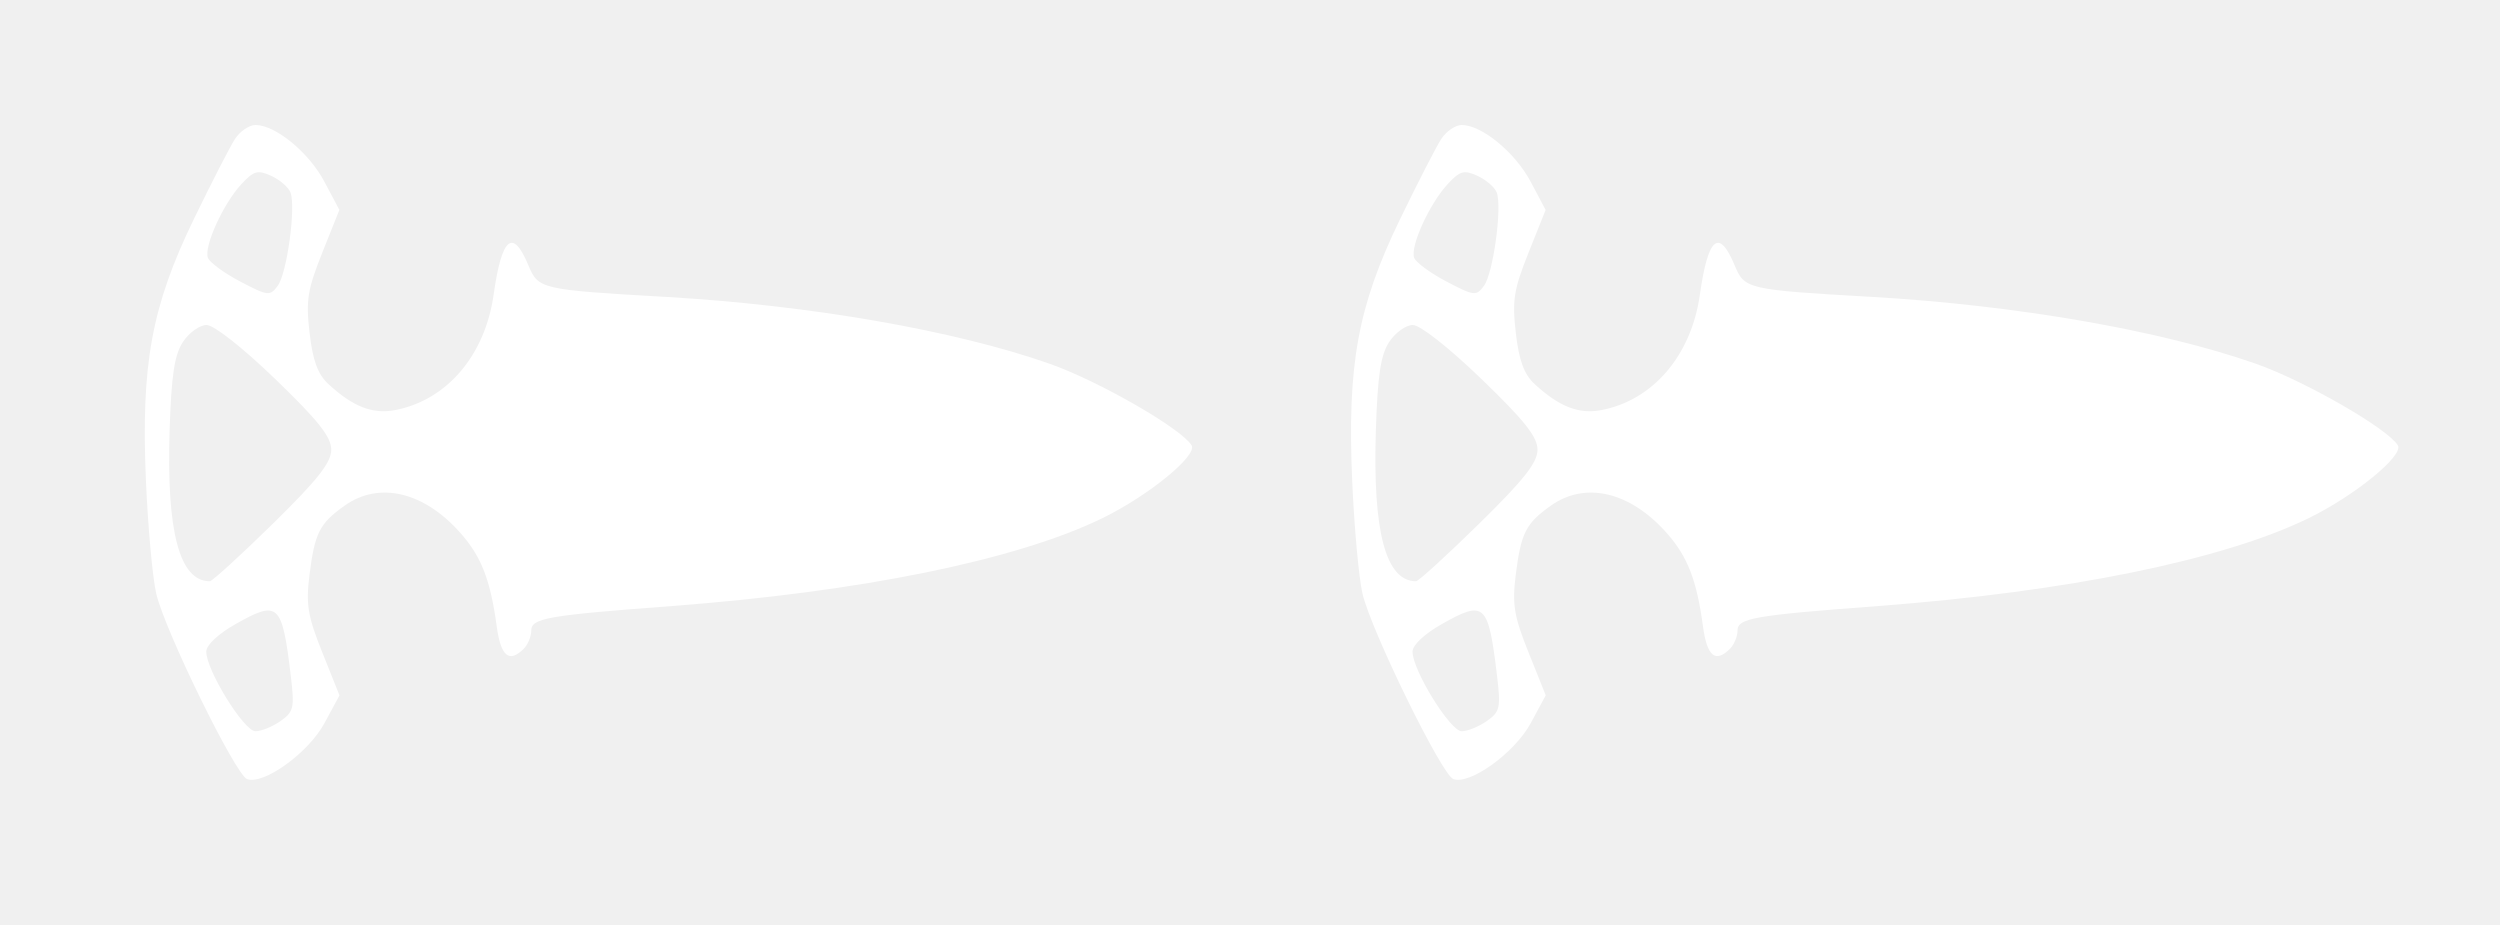
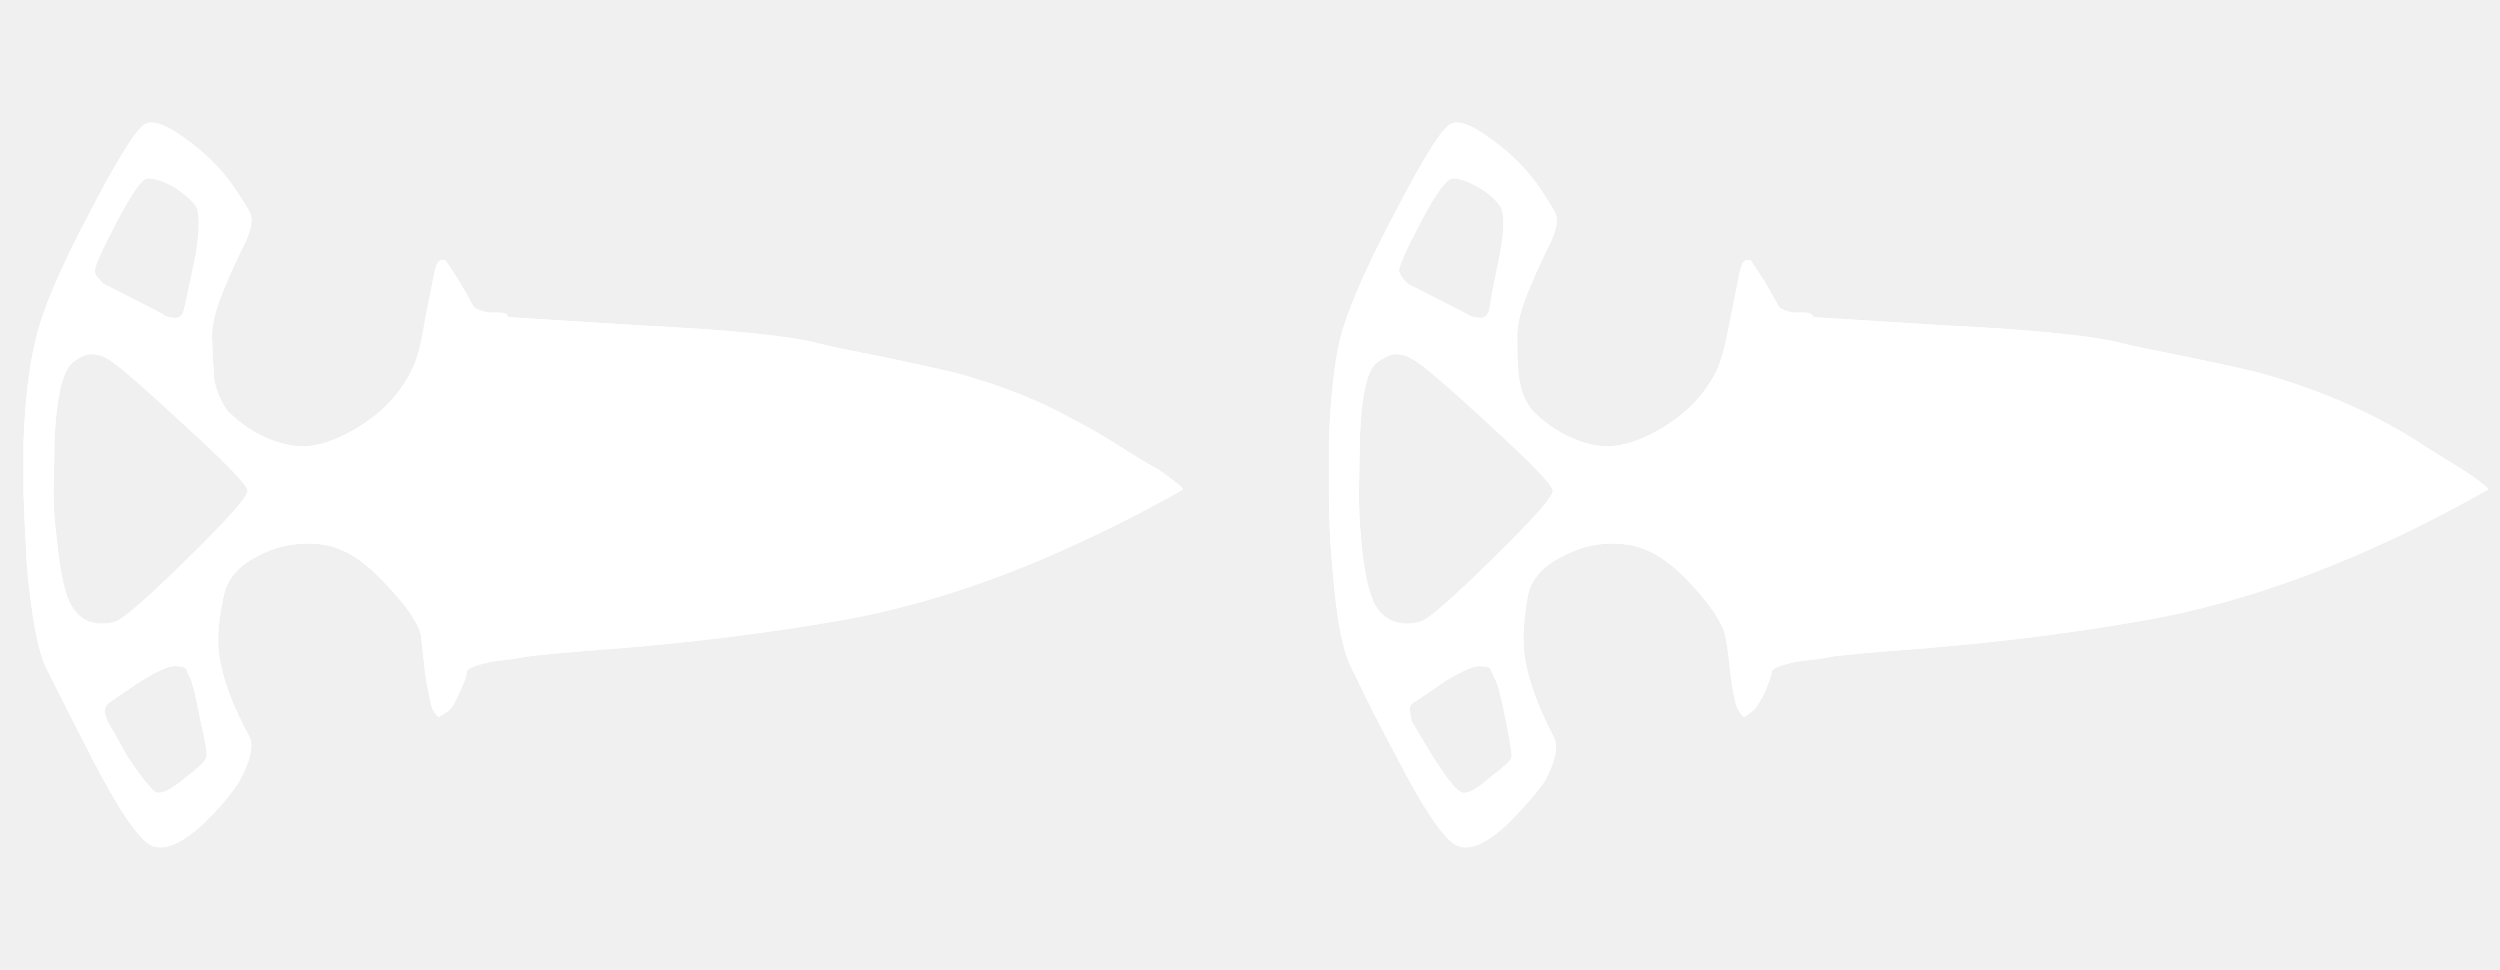
- <svg xmlns="http://www.w3.org/2000/svg" viewBox="0 0 400 148" version="1.1" fill="white">
-   <path d="M 37.589 22.250 C 36.788 23.488, 33.828 29.253, 31.012 35.062 C 24.237 49.038, 22.539 58.334, 23.353 77 C 23.677 84.425, 24.419 92.525, 25.001 95 C 26.398 100.935, 37.661 123.933, 39.521 124.647 C 42.141 125.652, 49.350 120.456, 51.908 115.718 L 54.317 111.259 51.571 104.402 C 49.240 98.580, 48.930 96.712, 49.514 92.023 C 50.355 85.278, 51.119 83.763, 55.123 80.912 C 60.675 76.959, 67.879 78.681, 73.746 85.363 C 77.042 89.117, 78.480 92.850, 79.480 100.250 C 80.125 105.020, 81.472 106.128, 83.800 103.800 C 84.460 103.140, 85 101.841, 85 100.914 C 85 98.907, 87.480 98.471, 107.500 96.963 C 137.738 94.686, 162.649 89.605, 176.365 82.917 C 183.754 79.314, 191.652 72.864, 190.653 71.247 C 188.980 68.541, 175.773 60.954, 167.943 58.201 C 152.775 52.868, 129.597 48.833, 106.500 47.503 C 86.459 46.349, 86.142 46.276, 84.533 42.426 C 82.037 36.450, 80.280 37.943, 78.980 47.144 C 77.603 56.886, 71.469 64.055, 63.170 65.623 C 59.602 66.298, 56.423 65.048, 52.530 61.440 C 50.849 59.882, 50.045 57.694, 49.533 53.284 C 48.927 48.064, 49.199 46.343, 51.568 40.423 L 54.302 33.589 51.901 29.065 C 49.421 24.392, 44.078 20, 40.875 20 C 39.869 20, 38.391 21.012, 37.589 22.250 M 230.589 22.250 C 229.788 23.488, 226.828 29.253, 224.012 35.062 C 217.237 49.038, 215.539 58.334, 216.353 77 C 216.677 84.425, 217.419 92.525, 218.001 95 C 219.398 100.935, 230.661 123.933, 232.521 124.647 C 235.141 125.652, 242.350 120.456, 244.908 115.718 L 247.317 111.259 244.571 104.402 C 242.240 98.580, 241.930 96.712, 242.514 92.023 C 243.355 85.278, 244.119 83.763, 248.123 80.912 C 253.675 76.959, 260.879 78.681, 266.746 85.363 C 270.042 89.117, 271.480 92.850, 272.480 100.250 C 273.125 105.020, 274.472 106.128, 276.800 103.800 C 277.460 103.140, 278 101.841, 278 100.914 C 278 98.907, 280.480 98.471, 300.500 96.963 C 330.738 94.686, 355.649 89.605, 369.365 82.917 C 376.754 79.314, 384.652 72.864, 383.653 71.247 C 381.980 68.541, 368.773 60.954, 360.943 58.201 C 345.775 52.868, 322.597 48.833, 299.500 47.503 C 279.459 46.349, 279.142 46.276, 277.533 42.426 C 275.037 36.450, 273.280 37.943, 271.980 47.144 C 270.603 56.886, 264.469 64.055, 256.170 65.623 C 252.602 66.298, 249.423 65.048, 245.530 61.440 C 243.849 59.882, 243.045 57.694, 242.533 53.284 C 241.927 48.064, 242.199 46.343, 244.568 40.423 L 247.302 33.589 244.901 29.065 C 242.421 24.392, 237.078 20, 233.875 20 C 232.869 20, 231.391 21.012, 230.589 22.250 M 38.620 29.465 C 35.709 32.606, 32.586 39.480, 33.266 41.251 C 33.553 41.998, 35.888 43.710, 38.455 45.055 C 42.870 47.368, 43.193 47.404, 44.434 45.733 C 45.918 43.733, 47.369 33.124, 46.476 30.799 C 46.154 29.958, 44.768 28.760, 43.397 28.135 C 41.235 27.150, 40.602 27.326, 38.620 29.465 M 231.620 29.465 C 228.709 32.606, 225.586 39.480, 226.266 41.251 C 226.553 41.998, 228.888 43.710, 231.455 45.055 C 235.870 47.368, 236.193 47.404, 237.434 45.733 C 238.918 43.733, 240.369 33.124, 239.476 30.799 C 239.154 29.958, 237.768 28.760, 236.397 28.135 C 234.235 27.150, 233.602 27.326, 231.620 29.465 M 29.274 54.705 C 27.906 56.792, 27.418 60.036, 27.136 68.905 C 26.622 85.115, 28.727 93, 33.569 93 C 33.954 93, 38.484 88.867, 43.635 83.816 C 50.829 76.761, 53 74.012, 53 71.958 C 53 69.902, 50.931 67.290, 44.035 60.643 C 38.826 55.621, 34.227 52, 33.058 52 C 31.951 52, 30.249 53.217, 29.274 54.705 M 222.274 54.705 C 220.906 56.792, 220.418 60.036, 220.136 68.905 C 219.622 85.115, 221.727 93, 226.569 93 C 226.954 93, 231.484 88.867, 236.635 83.816 C 243.829 76.761, 246 74.012, 246 71.958 C 246 69.902, 243.931 67.290, 237.035 60.643 C 231.826 55.621, 227.227 52, 226.058 52 C 224.951 52, 223.249 53.217, 222.274 54.705 M 37.690 99.853 C 34.888 101.437, 33.007 103.209, 33.004 104.265 C 32.997 107.221, 39.040 117, 40.873 117 C 41.798 117, 43.600 116.268, 44.877 115.374 C 47 113.887, 47.141 113.265, 46.525 108.124 C 45.134 96.506, 44.560 95.969, 37.690 99.853 M 230.690 99.853 C 227.888 101.437, 226.007 103.209, 226.004 104.265 C 225.997 107.221, 232.040 117, 233.873 117 C 234.798 117, 236.600 116.268, 237.877 115.374 C 240 113.887, 240.141 113.265, 239.525 108.124 C 238.134 96.506, 237.560 95.969, 230.690 99.853" stroke="none" fill-rule="evenodd" />
+ <svg xmlns="http://www.w3.org/2000/svg" version="1.1" x="0px" y="0px" width="82.5px" height="32px" viewBox="0 0 82.5 32" enable-background="new 0 0 82.5 32" xml:space="preserve">
+   <g id="Selected_Items">
+     <g>
+       <g id="Selected_Items_25_">
+         <g>
+           <path fill-rule="evenodd" clip-rule="evenodd" fill="#FFFFFF" d="M35.559,17.937c-2.777,1.284-5.455,2.143-8.031,2.573      c-2.224,0.379-4.532,0.67-6.933,0.871c-1.995,0.153-3.095,0.253-3.3,0.303c-0.274,0.053-0.54,0.09-0.793,0.114l-0.3,0.038      c-0.457,0.103-0.723,0.203-0.797,0.303c0,0.153-0.078,0.379-0.229,0.682c-0.151,0.355-0.279,0.569-0.38,0.645l-0.304,0.19      c-0.049,0-0.124-0.09-0.225-0.266c-0.053-0.152-0.127-0.518-0.229-1.098c-0.077-0.708-0.125-1.164-0.152-1.365      c-0.127-0.43-0.505-0.974-1.135-1.627c-0.708-0.783-1.402-1.229-2.085-1.327c-0.783-0.103-1.503,0.023-2.159,0.377      c-0.655,0.329-1.036,0.784-1.136,1.364c-0.152,0.706-0.203,1.313-0.152,1.82c0.103,0.808,0.442,1.741,1.024,2.803      c0.125,0.302,0.011,0.783-0.341,1.441c-0.254,0.403-0.633,0.855-1.139,1.359c-0.757,0.709-1.352,0.961-1.78,0.759      c-0.429-0.227-1.085-1.198-1.969-2.914c-0.455-0.888-0.949-1.857-1.479-2.918c-0.279-0.556-0.491-1.68-0.645-3.373      c-0.049-0.833-0.088-1.629-0.113-2.385v-1.744c0.052-1.338,0.178-2.426,0.38-3.259c0.201-0.961,0.781-2.347,1.741-4.169      c0.886-1.716,1.491-2.713,1.819-2.991C4.975,3.918,5.466,4.08,6.199,4.636c0.732,0.53,1.327,1.177,1.779,1.933      c0.203,0.305,0.304,0.492,0.304,0.566c0.05,0.154,0,0.419-0.152,0.798C7.828,8.537,7.601,9.031,7.449,9.411      c-0.304,0.681-0.456,1.246-0.456,1.702c0.026,0.685,0.054,1.161,0.078,1.44c0.1,0.43,0.253,0.77,0.455,1.024      c0.452,0.454,0.972,0.781,1.551,0.984c0.455,0.15,0.847,0.203,1.174,0.15c0.456-0.052,0.974-0.251,1.555-0.604      c0.835-0.508,1.441-1.163,1.818-1.972c0.152-0.302,0.292-0.858,0.417-1.669l0.303-1.511c0.052-0.203,0.102-0.317,0.15-0.343      c0.053-0.025,0.114-0.037,0.19-0.037c0.025,0.024,0.178,0.252,0.457,0.682c0.277,0.479,0.44,0.77,0.491,0.87      c0.076,0.076,0.238,0.139,0.49,0.189c0.129,0,0.241,0,0.345,0c0.199,0,0.301,0.052,0.301,0.149l4.281,0.269      c3.082,0.151,5.076,0.354,5.987,0.605c0.275,0.076,0.945,0.216,2.006,0.418c0.962,0.202,1.769,0.377,2.425,0.531      c1.517,0.402,2.881,0.944,4.092,1.628c0.48,0.251,0.936,0.52,1.362,0.794c0.557,0.354,0.999,0.621,1.327,0.797      c0.53,0.378,0.796,0.594,0.796,0.644C37.884,16.809,36.719,17.403,35.559,17.937z M6.275,22.366      c-0.05-0.074-0.089-0.162-0.115-0.264c-0.05-0.078-0.15-0.114-0.303-0.114c-0.201-0.05-0.605,0.114-1.211,0.493      c-0.379,0.251-0.733,0.491-1.062,0.719c-0.101,0.075-0.14,0.202-0.115,0.379l0.076,0.227c0.229,0.381,0.444,0.758,0.645,1.135      c0.507,0.759,0.834,1.165,0.986,1.214c0.175,0.052,0.492-0.113,0.946-0.492c0.403-0.303,0.632-0.518,0.681-0.646      c0.053-0.076-0.013-0.491-0.189-1.249C6.463,22.985,6.349,22.518,6.275,22.366z M2.978,11.685      c-0.202,0.024-0.403,0.126-0.604,0.302c-0.306,0.275-0.493,1.073-0.57,2.386l-0.037,1.857c0,0.505,0.037,1.035,0.114,1.591      c0.102,1.087,0.263,1.819,0.493,2.197c0.177,0.279,0.402,0.454,0.682,0.529C3.308,20.6,3.56,20.59,3.811,20.51      c0.253-0.074,1.049-0.771,2.388-2.084c1.337-1.314,1.995-2.057,1.97-2.234c0-0.177-0.72-0.921-2.159-2.234      c-1.363-1.264-2.185-1.971-2.464-2.122C3.37,11.733,3.179,11.685,2.978,11.685z M6.463,6.795      c-0.177-0.227-0.429-0.44-0.757-0.643C5.378,5.975,5.098,5.886,4.873,5.886c-0.176,0-0.519,0.481-1.022,1.439      C3.345,8.287,3.104,8.829,3.129,8.957c0,0.074,0.05,0.162,0.15,0.262c0.102,0.13,0.204,0.203,0.305,0.229l1.779,0.909      c0.078,0.077,0.165,0.11,0.267,0.11c0.251,0.079,0.404-0.022,0.454-0.3c0.051-0.227,0.178-0.819,0.379-1.78      C6.59,7.528,6.59,6.998,6.463,6.795z" />
+           <path fill-rule="evenodd" clip-rule="evenodd" fill="#FFFFFF" d="M35.559,17.937c-2.777,1.284-5.455,2.143-8.031,2.573      c-2.224,0.379-4.532,0.67-6.933,0.871c-1.995,0.153-3.095,0.253-3.3,0.303c-0.274,0.053-0.54,0.09-0.793,0.114l-0.3,0.038      c-0.457,0.103-0.723,0.203-0.797,0.303c0,0.153-0.078,0.379-0.229,0.682c-0.151,0.355-0.279,0.569-0.38,0.645l-0.304,0.19      c-0.049,0-0.124-0.09-0.225-0.266c-0.053-0.152-0.127-0.518-0.229-1.098c-0.077-0.708-0.125-1.164-0.152-1.365      c-0.127-0.43-0.505-0.974-1.135-1.627c-0.708-0.783-1.402-1.229-2.085-1.327c-0.783-0.103-1.503,0.023-2.159,0.377      c-0.655,0.329-1.036,0.784-1.136,1.364c-0.152,0.706-0.203,1.313-0.152,1.82c0.103,0.808,0.442,1.741,1.024,2.803      c0.125,0.302,0.011,0.783-0.341,1.441c-0.254,0.403-0.633,0.855-1.139,1.359c-0.757,0.709-1.352,0.961-1.78,0.759      c-0.429-0.227-1.085-1.198-1.969-2.914c-0.455-0.888-0.949-1.857-1.479-2.918c-0.279-0.556-0.491-1.68-0.645-3.373      c-0.049-0.833-0.088-1.629-0.113-2.385v-1.744c0.052-1.338,0.178-2.426,0.38-3.259c0.201-0.961,0.781-2.347,1.741-4.169      c0.886-1.716,1.491-2.713,1.819-2.991C4.975,3.918,5.466,4.08,6.199,4.636c0.732,0.53,1.327,1.177,1.779,1.933      c0.203,0.305,0.304,0.492,0.304,0.566c0.05,0.154,0,0.419-0.152,0.798C7.828,8.537,7.601,9.031,7.449,9.411      c-0.304,0.681-0.456,1.246-0.456,1.702c0.026,0.685,0.054,1.161,0.078,1.44c0.1,0.43,0.253,0.77,0.455,1.024      c0.452,0.454,0.972,0.781,1.551,0.984c0.455,0.15,0.847,0.203,1.174,0.15c0.456-0.052,0.974-0.251,1.555-0.604      c0.835-0.508,1.441-1.163,1.818-1.972c0.152-0.302,0.292-0.858,0.417-1.669l0.303-1.511c0.052-0.203,0.102-0.317,0.15-0.343      c0.053-0.025,0.114-0.037,0.19-0.037c0.025,0.024,0.178,0.252,0.457,0.682c0.277,0.479,0.44,0.77,0.491,0.87      c0.076,0.076,0.238,0.139,0.49,0.189c0.129,0,0.241,0,0.345,0c0.199,0,0.301,0.052,0.301,0.149l4.281,0.269      c3.082,0.151,5.076,0.354,5.987,0.605c0.275,0.076,0.945,0.216,2.006,0.418c0.962,0.202,1.769,0.377,2.425,0.531      c1.517,0.402,2.881,0.944,4.092,1.628c0.48,0.251,0.936,0.52,1.362,0.794c0.557,0.354,0.999,0.621,1.327,0.797      c0.53,0.378,0.796,0.594,0.796,0.644C37.884,16.809,36.719,17.403,35.559,17.937z M6.463,6.795c0.127,0.203,0.127,0.733,0,1.593      c-0.201,0.961-0.328,1.554-0.379,1.78c-0.05,0.277-0.203,0.379-0.454,0.3c-0.102,0-0.188-0.033-0.267-0.11L3.584,9.448      c-0.101-0.026-0.203-0.1-0.305-0.229c-0.101-0.1-0.15-0.188-0.15-0.262C3.104,8.829,3.345,8.287,3.85,7.325      c0.504-0.958,0.847-1.439,1.022-1.439c0.226,0,0.506,0.089,0.834,0.267C6.035,6.354,6.287,6.568,6.463,6.795z M2.978,11.685      c0.201,0,0.392,0.049,0.567,0.15c0.279,0.151,1.101,0.858,2.464,2.122c1.439,1.313,2.159,2.058,2.159,2.234      c0.025,0.178-0.633,0.92-1.97,2.234c-1.339,1.313-2.135,2.01-2.388,2.084c-0.251,0.08-0.503,0.09-0.756,0.037      c-0.279-0.075-0.505-0.25-0.682-0.529c-0.23-0.378-0.392-1.11-0.493-2.197c-0.077-0.556-0.114-1.086-0.114-1.591l0.037-1.857      c0.077-1.313,0.265-2.11,0.57-2.386C2.575,11.811,2.776,11.709,2.978,11.685z M6.275,22.366      c0.074,0.151,0.188,0.619,0.339,1.401c0.177,0.758,0.242,1.173,0.189,1.249c-0.049,0.128-0.277,0.343-0.681,0.646      c-0.454,0.379-0.771,0.544-0.946,0.492c-0.152-0.049-0.479-0.455-0.986-1.214c-0.2-0.377-0.416-0.754-0.645-1.135l-0.076-0.227      c-0.024-0.177,0.015-0.304,0.115-0.379c0.328-0.228,0.683-0.468,1.062-0.719c0.605-0.379,1.01-0.543,1.211-0.493      c0.152,0,0.253,0.036,0.303,0.114C6.186,22.204,6.225,22.292,6.275,22.366z" />
+         </g>
+         <g>
+           <path fill-rule="evenodd" clip-rule="evenodd" fill="#FFFFFF" d="M63.669,21.381c-1.995,0.153-3.094,0.253-3.296,0.303      c-0.302,0.053-0.568,0.09-0.796,0.114l-0.302,0.038c-0.48,0.103-0.746,0.203-0.796,0.303c-0.025,0.153-0.103,0.379-0.229,0.682      c-0.173,0.355-0.313,0.569-0.416,0.645l-0.266,0.19c-0.049,0-0.126-0.09-0.225-0.266c-0.077-0.152-0.153-0.518-0.229-1.098      c-0.075-0.708-0.14-1.164-0.189-1.365c-0.125-0.43-0.493-0.974-1.1-1.627c-0.704-0.783-1.412-1.229-2.121-1.327      c-0.757-0.103-1.463,0.023-2.12,0.377c-0.683,0.329-1.074,0.784-1.176,1.364c-0.124,0.706-0.163,1.313-0.114,1.82      c0.102,0.808,0.431,1.741,0.986,2.803c0.152,0.302,0.051,0.783-0.301,1.441c-0.281,0.403-0.671,0.855-1.175,1.359      c-0.734,0.709-1.315,0.961-1.746,0.759c-0.427-0.227-1.083-1.198-1.968-2.914c-0.481-0.888-0.973-1.857-1.479-2.918      c-0.303-0.556-0.516-1.68-0.645-3.373c-0.074-0.833-0.112-1.629-0.112-2.385v-1.744c0.051-1.338,0.162-2.426,0.34-3.259      c0.229-0.961,0.819-2.347,1.78-4.169c0.886-1.716,1.491-2.713,1.82-2.991c0.251-0.226,0.743-0.063,1.477,0.492      c0.734,0.53,1.326,1.177,1.781,1.933c0.201,0.305,0.302,0.492,0.302,0.566c0.053,0.154,0,0.419-0.151,0.798      c-0.303,0.604-0.53,1.099-0.682,1.479c-0.305,0.681-0.454,1.246-0.454,1.702c0,0.685,0.025,1.161,0.075,1.44      c0.074,0.43,0.229,0.77,0.455,1.024c0.455,0.454,0.971,0.781,1.553,0.984c0.43,0.15,0.809,0.203,1.135,0.15      c0.482-0.052,1.013-0.251,1.593-0.604c0.835-0.508,1.44-1.163,1.817-1.972c0.128-0.302,0.269-0.858,0.418-1.669l0.305-1.511      c0.049-0.203,0.101-0.317,0.149-0.343c0.052-0.025,0.114-0.037,0.19-0.037c0.025,0.024,0.178,0.252,0.455,0.682      c0.276,0.479,0.442,0.77,0.493,0.87c0.075,0.076,0.228,0.139,0.454,0.189c0.125,0,0.253,0,0.379,0      c0.176,0,0.277,0.052,0.303,0.149l4.28,0.269c3.056,0.151,5.041,0.354,5.949,0.605c0.304,0.076,0.972,0.216,2.009,0.418      c0.983,0.202,1.791,0.377,2.423,0.531c2.097,0.58,3.929,1.386,5.495,2.422c0.555,0.354,0.983,0.621,1.285,0.797      c0.558,0.378,0.837,0.594,0.837,0.644c-4.069,2.299-7.92,3.752-11.555,4.356C68.369,20.889,66.068,21.18,63.669,21.381z       M46.886,20.51c0.253-0.074,1.049-0.771,2.387-2.084c1.339-1.314,1.997-2.057,1.97-2.234c0-0.177-0.72-0.921-2.16-2.234      c-1.362-1.264-2.196-1.971-2.499-2.122c-0.178-0.102-0.354-0.15-0.53-0.15c-0.202,0.024-0.416,0.126-0.643,0.302      c-0.305,0.275-0.48,1.073-0.531,2.386l-0.036,1.857c0,0.505,0.024,1.035,0.074,1.591c0.098,1.087,0.265,1.819,0.493,2.197      c0.175,0.279,0.415,0.454,0.718,0.529C46.355,20.6,46.608,20.59,46.886,20.51z M49.199,22.103      c-0.025-0.078-0.128-0.114-0.306-0.114c-0.176-0.05-0.579,0.114-1.212,0.493c-0.352,0.251-0.705,0.491-1.062,0.719      c-0.099,0.075-0.123,0.202-0.073,0.379l0.037,0.227c0.228,0.381,0.457,0.758,0.682,1.135c0.479,0.759,0.809,1.165,0.984,1.214      c0.178,0.052,0.48-0.113,0.91-0.492c0.403-0.303,0.646-0.518,0.719-0.646c0.028-0.076-0.036-0.491-0.188-1.249      c-0.152-0.782-0.277-1.25-0.379-1.401C49.286,22.292,49.25,22.204,49.199,22.103z M49.499,6.795      c-0.149-0.227-0.403-0.44-0.755-0.643c-0.328-0.178-0.594-0.267-0.796-0.267c-0.203,0-0.556,0.481-1.062,1.439      c-0.506,0.962-0.746,1.504-0.717,1.632c0.022,0.074,0.072,0.162,0.149,0.262c0.1,0.13,0.202,0.203,0.301,0.229l1.783,0.909      c0.102,0.077,0.201,0.11,0.302,0.11c0.253,0.079,0.404-0.022,0.455-0.3c0.025-0.227,0.138-0.819,0.339-1.78      C49.653,7.528,49.653,6.998,49.499,6.795z" />
+           <path fill-rule="evenodd" clip-rule="evenodd" fill="#FFFFFF" d="M63.669,21.381c-1.995,0.153-3.094,0.253-3.296,0.303      c-0.302,0.053-0.568,0.09-0.796,0.114l-0.302,0.038c-0.48,0.103-0.746,0.203-0.796,0.303c-0.025,0.153-0.103,0.379-0.229,0.682      c-0.173,0.355-0.313,0.569-0.416,0.645l-0.266,0.19c-0.049,0-0.126-0.09-0.225-0.266c-0.077-0.152-0.153-0.518-0.229-1.098      c-0.075-0.708-0.14-1.164-0.189-1.365c-0.125-0.43-0.493-0.974-1.1-1.627c-0.704-0.783-1.412-1.229-2.121-1.327      c-0.757-0.103-1.463,0.023-2.12,0.377c-0.683,0.329-1.074,0.784-1.176,1.364c-0.124,0.706-0.163,1.313-0.114,1.82      c0.102,0.808,0.431,1.741,0.986,2.803c0.152,0.302,0.051,0.783-0.301,1.441c-0.281,0.403-0.671,0.855-1.175,1.359      c-0.734,0.709-1.315,0.961-1.746,0.759c-0.427-0.227-1.083-1.198-1.968-2.914c-0.481-0.888-0.973-1.857-1.479-2.918      c-0.303-0.556-0.516-1.68-0.645-3.373c-0.074-0.833-0.112-1.629-0.112-2.385v-1.744c0.051-1.338,0.162-2.426,0.34-3.259      c0.229-0.961,0.819-2.347,1.78-4.169c0.886-1.716,1.491-2.713,1.82-2.991c0.251-0.226,0.743-0.063,1.477,0.492      c0.734,0.53,1.326,1.177,1.781,1.933c0.201,0.305,0.302,0.492,0.302,0.566c0.053,0.154,0,0.419-0.151,0.798      c-0.303,0.604-0.53,1.099-0.682,1.479c-0.305,0.681-0.454,1.246-0.454,1.702c0,0.685,0.025,1.161,0.075,1.44      c0.074,0.43,0.229,0.77,0.455,1.024c0.455,0.454,0.971,0.781,1.553,0.984c0.43,0.15,0.809,0.203,1.135,0.15      c0.482-0.052,1.013-0.251,1.593-0.604c0.835-0.508,1.44-1.163,1.817-1.972c0.128-0.302,0.269-0.858,0.418-1.669l0.305-1.511      c0.049-0.203,0.101-0.317,0.149-0.343c0.052-0.025,0.114-0.037,0.19-0.037c0.025,0.024,0.178,0.252,0.455,0.682      c0.276,0.479,0.442,0.77,0.493,0.87c0.075,0.076,0.228,0.139,0.454,0.189c0.125,0,0.253,0,0.379,0      c0.176,0,0.277,0.052,0.303,0.149l4.28,0.269c3.056,0.151,5.041,0.354,5.949,0.605c0.304,0.076,0.972,0.216,2.009,0.418      c0.983,0.202,1.791,0.377,2.423,0.531c2.097,0.58,3.929,1.386,5.495,2.422c0.555,0.354,0.983,0.621,1.285,0.797      c0.558,0.378,0.837,0.594,0.837,0.644c-4.069,2.299-7.92,3.752-11.555,4.356C68.369,20.889,66.068,21.18,63.669,21.381z       M49.499,6.795c0.154,0.203,0.154,0.733,0,1.593c-0.201,0.961-0.313,1.554-0.339,1.78c-0.051,0.277-0.202,0.379-0.455,0.3      c-0.101,0-0.2-0.033-0.302-0.11L46.62,9.448c-0.099-0.026-0.201-0.1-0.301-0.229c-0.077-0.1-0.127-0.188-0.149-0.262      c-0.029-0.128,0.211-0.67,0.717-1.632c0.506-0.958,0.858-1.439,1.062-1.439c0.202,0,0.468,0.089,0.796,0.267      C49.095,6.354,49.349,6.568,49.499,6.795z M49.199,22.103c0.051,0.102,0.087,0.189,0.113,0.264      c0.102,0.151,0.227,0.619,0.379,1.401c0.151,0.758,0.216,1.173,0.188,1.249c-0.073,0.128-0.315,0.343-0.719,0.646      c-0.43,0.379-0.732,0.544-0.91,0.492c-0.176-0.049-0.505-0.455-0.984-1.214c-0.225-0.377-0.454-0.754-0.682-1.135l-0.037-0.227      c-0.05-0.177-0.025-0.304,0.073-0.379c0.356-0.228,0.71-0.468,1.062-0.719c0.633-0.379,1.036-0.543,1.212-0.493      C49.071,21.988,49.173,22.024,49.199,22.103z M46.886,20.51c-0.278,0.08-0.531,0.09-0.758,0.037      c-0.303-0.075-0.543-0.25-0.718-0.529c-0.229-0.378-0.396-1.11-0.493-2.197c-0.05-0.556-0.074-1.086-0.074-1.591l0.036-1.857      c0.051-1.313,0.227-2.11,0.531-2.386c0.227-0.176,0.44-0.277,0.643-0.302c0.176,0,0.353,0.049,0.53,0.15      c0.303,0.151,1.137,0.858,2.499,2.122c1.44,1.313,2.16,2.058,2.16,2.234c0.027,0.178-0.631,0.92-1.97,2.234      C47.935,19.739,47.139,20.436,46.886,20.51z" />
+         </g>
+       </g>
+     </g>
+   </g>
+   <g id="guides">
+ </g>
</svg>
